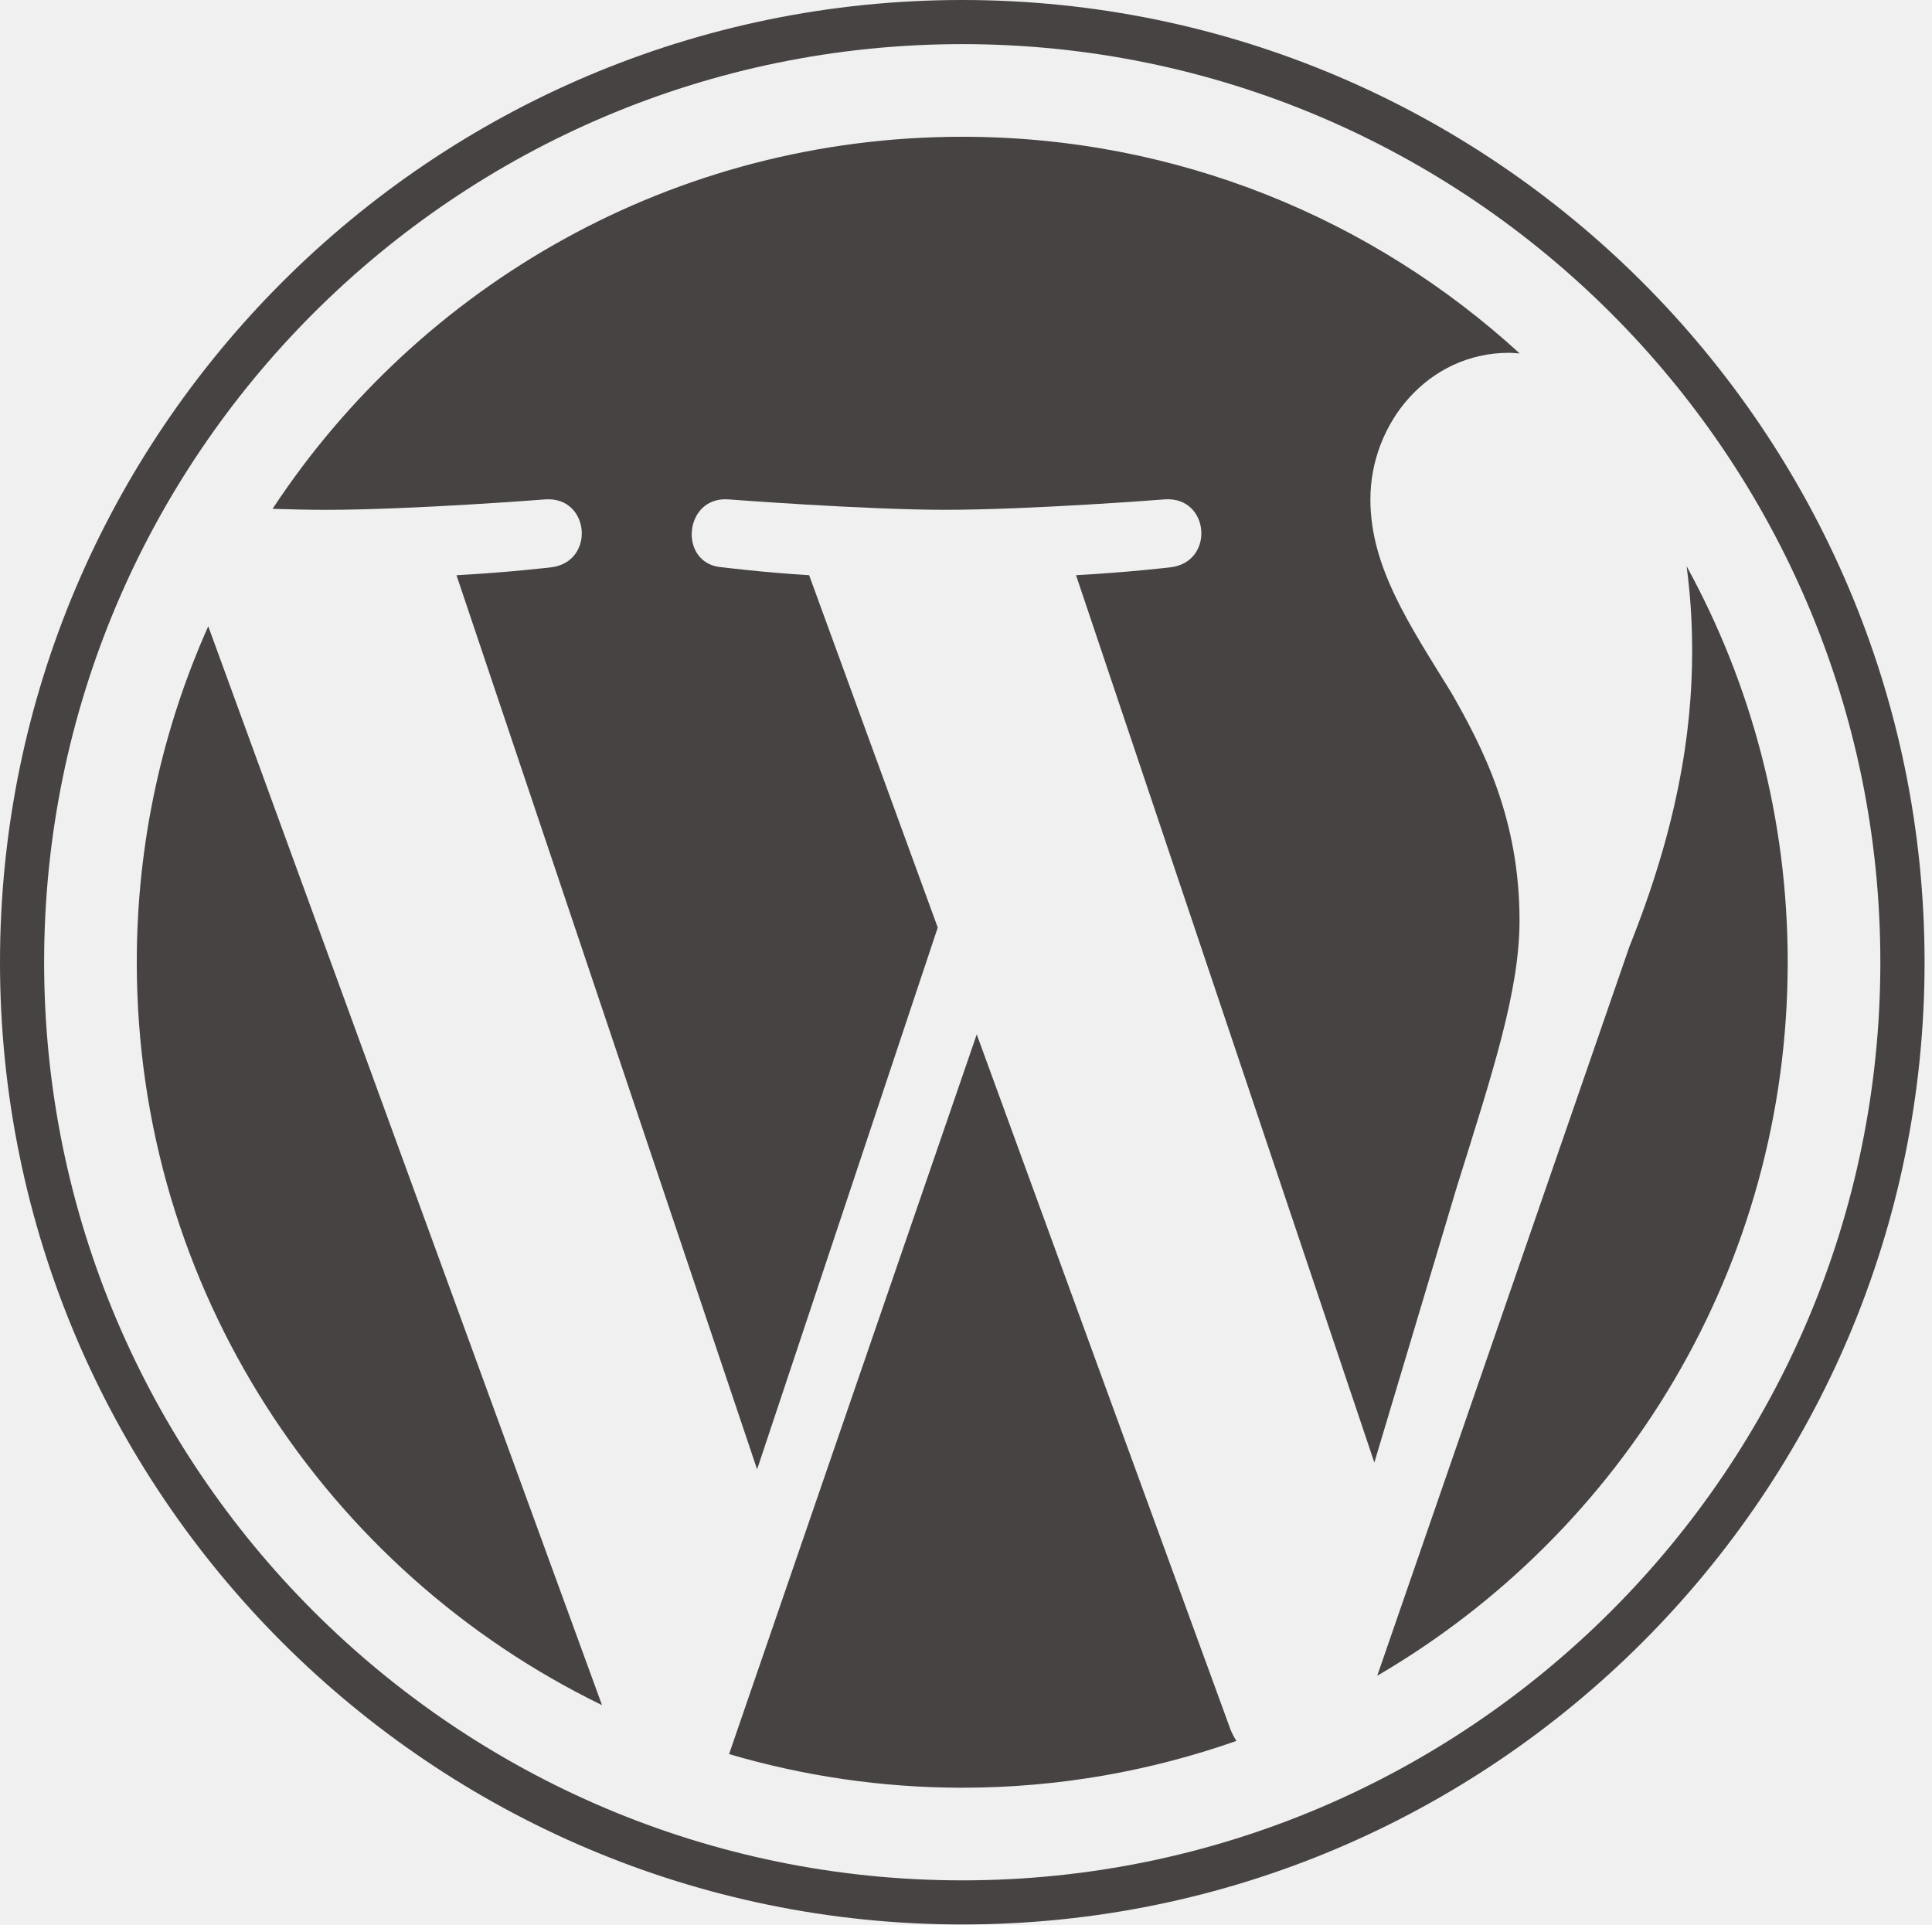
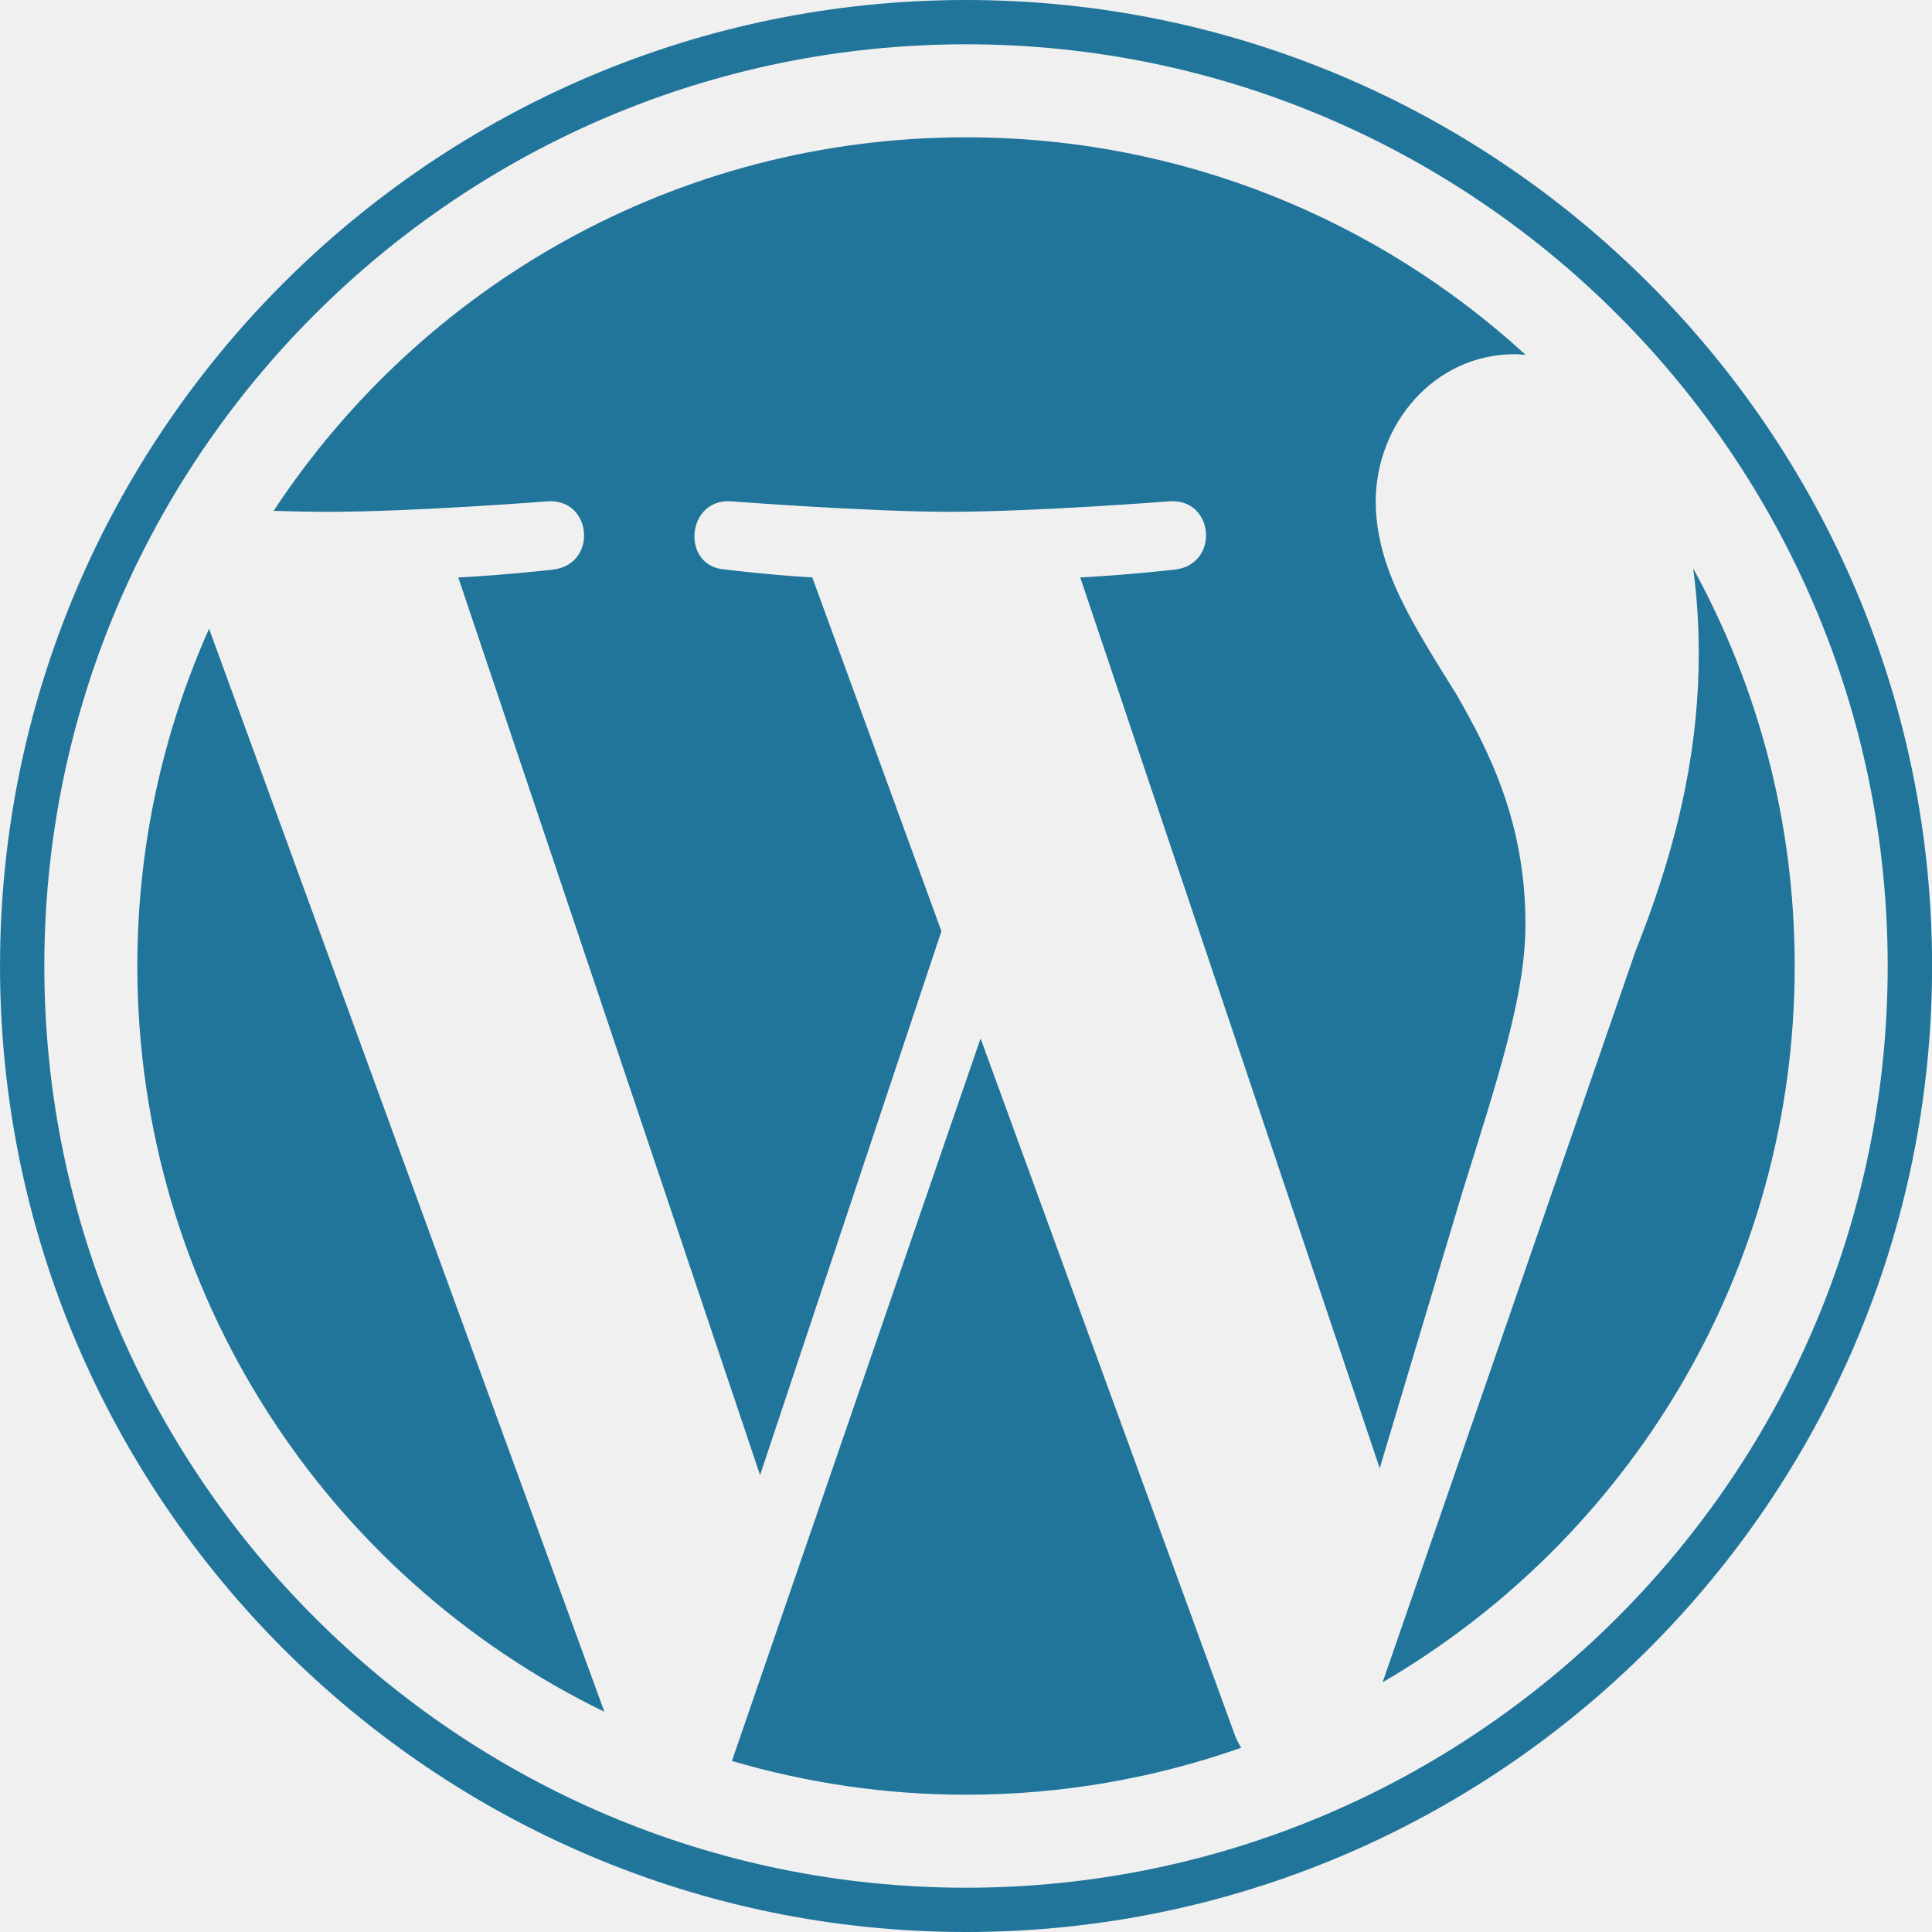
- <svg xmlns="http://www.w3.org/2000/svg" width="256" height="255" viewBox="0 0 256 255" fill="none">
-   <g clip-path="url(#clip0)">
-     <path d="M18.124 127.5C18.124 170.796 43.285 208.211 79.77 225.942L27.594 82.986C21.525 96.589 18.124 111.643 18.124 127.5ZM201.345 121.981C201.345 108.463 196.489 99.101 192.325 91.814C186.78 82.805 181.583 75.174 181.583 66.165C181.583 56.11 189.209 46.75 199.951 46.75C200.436 46.75 200.895 46.81 201.368 46.838C181.908 29.009 155.981 18.124 127.505 18.124C89.292 18.124 55.673 37.73 36.115 67.426C38.681 67.503 41.099 67.557 43.154 67.557C54.595 67.557 72.304 66.169 72.304 66.169C78.201 65.821 78.896 74.481 73.006 75.179C73.006 75.179 67.08 75.876 60.487 76.221L100.319 194.699L124.256 122.909L107.214 76.217C101.324 75.872 95.744 75.174 95.744 75.174C89.85 74.829 90.541 65.817 96.435 66.165C96.435 66.165 114.499 67.553 125.246 67.553C136.685 67.553 154.397 66.165 154.397 66.165C160.298 65.817 160.991 74.477 155.099 75.174C155.099 75.174 149.161 75.872 142.58 76.217L182.108 193.798L193.018 157.34C197.746 142.211 201.345 131.345 201.345 121.981ZM129.424 137.068L96.606 232.431C106.404 235.312 116.767 236.887 127.505 236.887C140.242 236.887 152.457 234.685 163.828 230.687C163.534 230.219 163.268 229.721 163.049 229.18L129.424 137.068ZM223.482 75.023C223.952 78.507 224.219 82.247 224.219 86.27C224.219 97.37 222.146 109.847 215.902 125.448L182.491 222.048C215.009 203.085 236.881 167.855 236.881 127.503C236.883 108.486 232.025 90.603 223.482 75.023ZM127.505 0C57.2 0 0 57.196 0 127.5C0 197.813 57.2 255.007 127.505 255.007C197.807 255.007 255.016 197.813 255.016 127.5C255.013 57.196 197.807 0 127.505 0ZM127.505 249.163C60.424 249.163 5.846 194.585 5.846 127.5C5.846 60.42 60.422 5.846 127.505 5.846C194.583 5.846 249.157 60.42 249.157 127.5C249.157 194.585 194.583 249.163 127.505 249.163Z" fill="#464342" />
+ <svg xmlns="http://www.w3.org/2000/svg" viewBox="0 0 122.52 122.523" width="512" height="512">
+   <g fill="#21759b">
+     <path d="m8.708 61.26c0 20.802 12.089 38.779 29.619 47.298l-25.069-68.686c-2.916 6.536-4.55 13.769-4.55 21.388z" />
+     <path d="m96.74 58.608c0-6.495-2.333-10.993-4.334-14.494-2.664-4.329-5.161-7.995-5.161-12.324 0-4.831 3.664-9.328 8.825-9.328.233 0 .454.029.681.042-9.35-8.566-21.807-13.796-35.489-13.796-18.36 0-34.513 9.42-43.91 23.688 1.233.037 2.395.063 3.382.063 5.497 0 14.006-.667 14.006-.667 2.833-.167 3.167 3.994.337 4.329 0 0-2.847.335-6.015.501l19.138 56.925 11.501-34.493-8.188-22.434c-2.83-.166-5.511-.501-5.511-.501-2.832-.166-2.5-4.496.332-4.329 0 0 8.679.667 13.843.667 5.496 0 14.006-.667 14.006-.667 2.835-.167 3.168 3.994.337 4.329 0 0-2.853.335-6.015.501l18.992 56.494 5.242-17.517c2.272-7.269 4.001-12.49 4.001-16.989z" />
+     <path d="m62.184 65.857-15.768 45.819c4.708 1.384 9.687 2.141 14.846 2.141 6.12 0 11.989-1.058 17.452-2.979-.141-.225-.269-.464-.374-.724z" />
+     <path d="m107.376 36.046c.226 1.674.354 3.471.354 5.404 0 5.333-.996 11.328-3.996 18.824l-16.053 46.413c15.624-9.111 26.133-26.038 26.133-45.426.001-9.137-2.333-17.729-6.438-25.215z" />
+     <path d="m61.262 0c-33.779 0-61.262 27.481-61.262 61.26 0 33.783 27.483 61.263 61.262 61.263 33.778 0 61.265-27.48 61.265-61.263-.001-33.779-27.487-61.26-61.265-61.26zm0 119.715c-32.23 0-58.453-26.223-58.453-58.455 0-32.23 26.222-58.451 58.453-58.451 32.229 0 58.45 26.221 58.45 58.451 0 32.232-26.221 58.455-58.45 58.455z" />
  </g>
-   <defs>
-     <clipPath id="clip0">
-       <rect width="256" height="255" fill="white" />
-     </clipPath>
-   </defs>
</svg>
